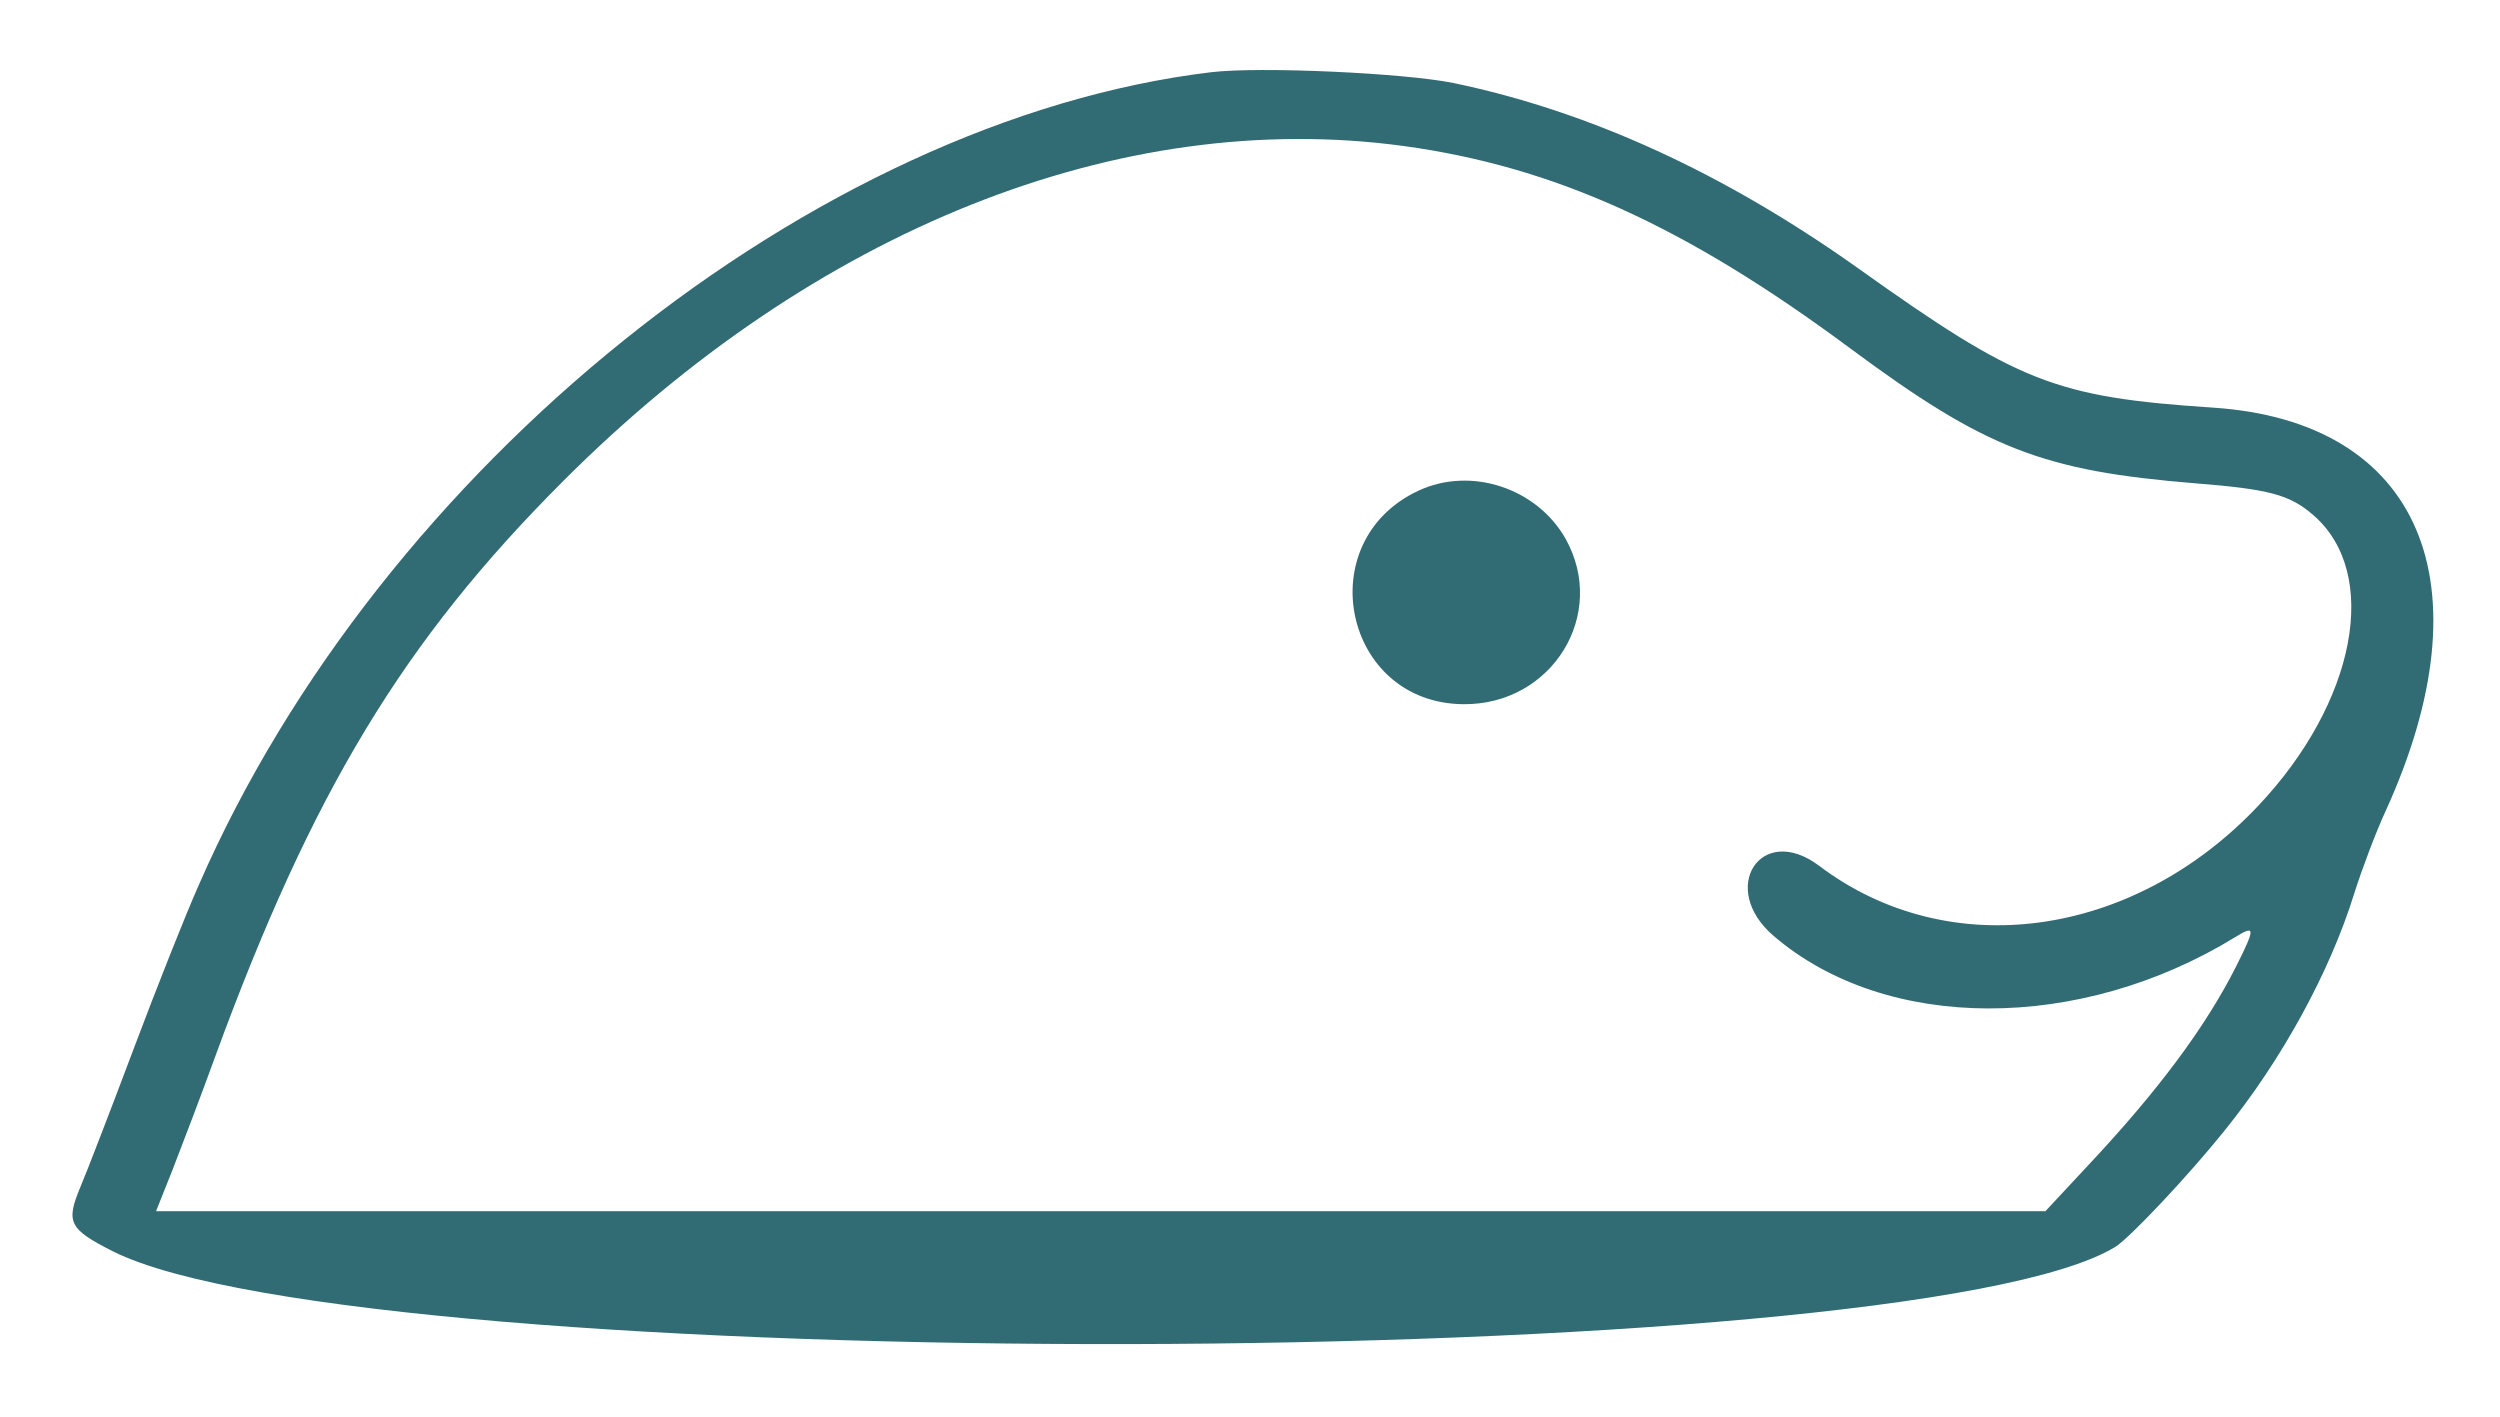
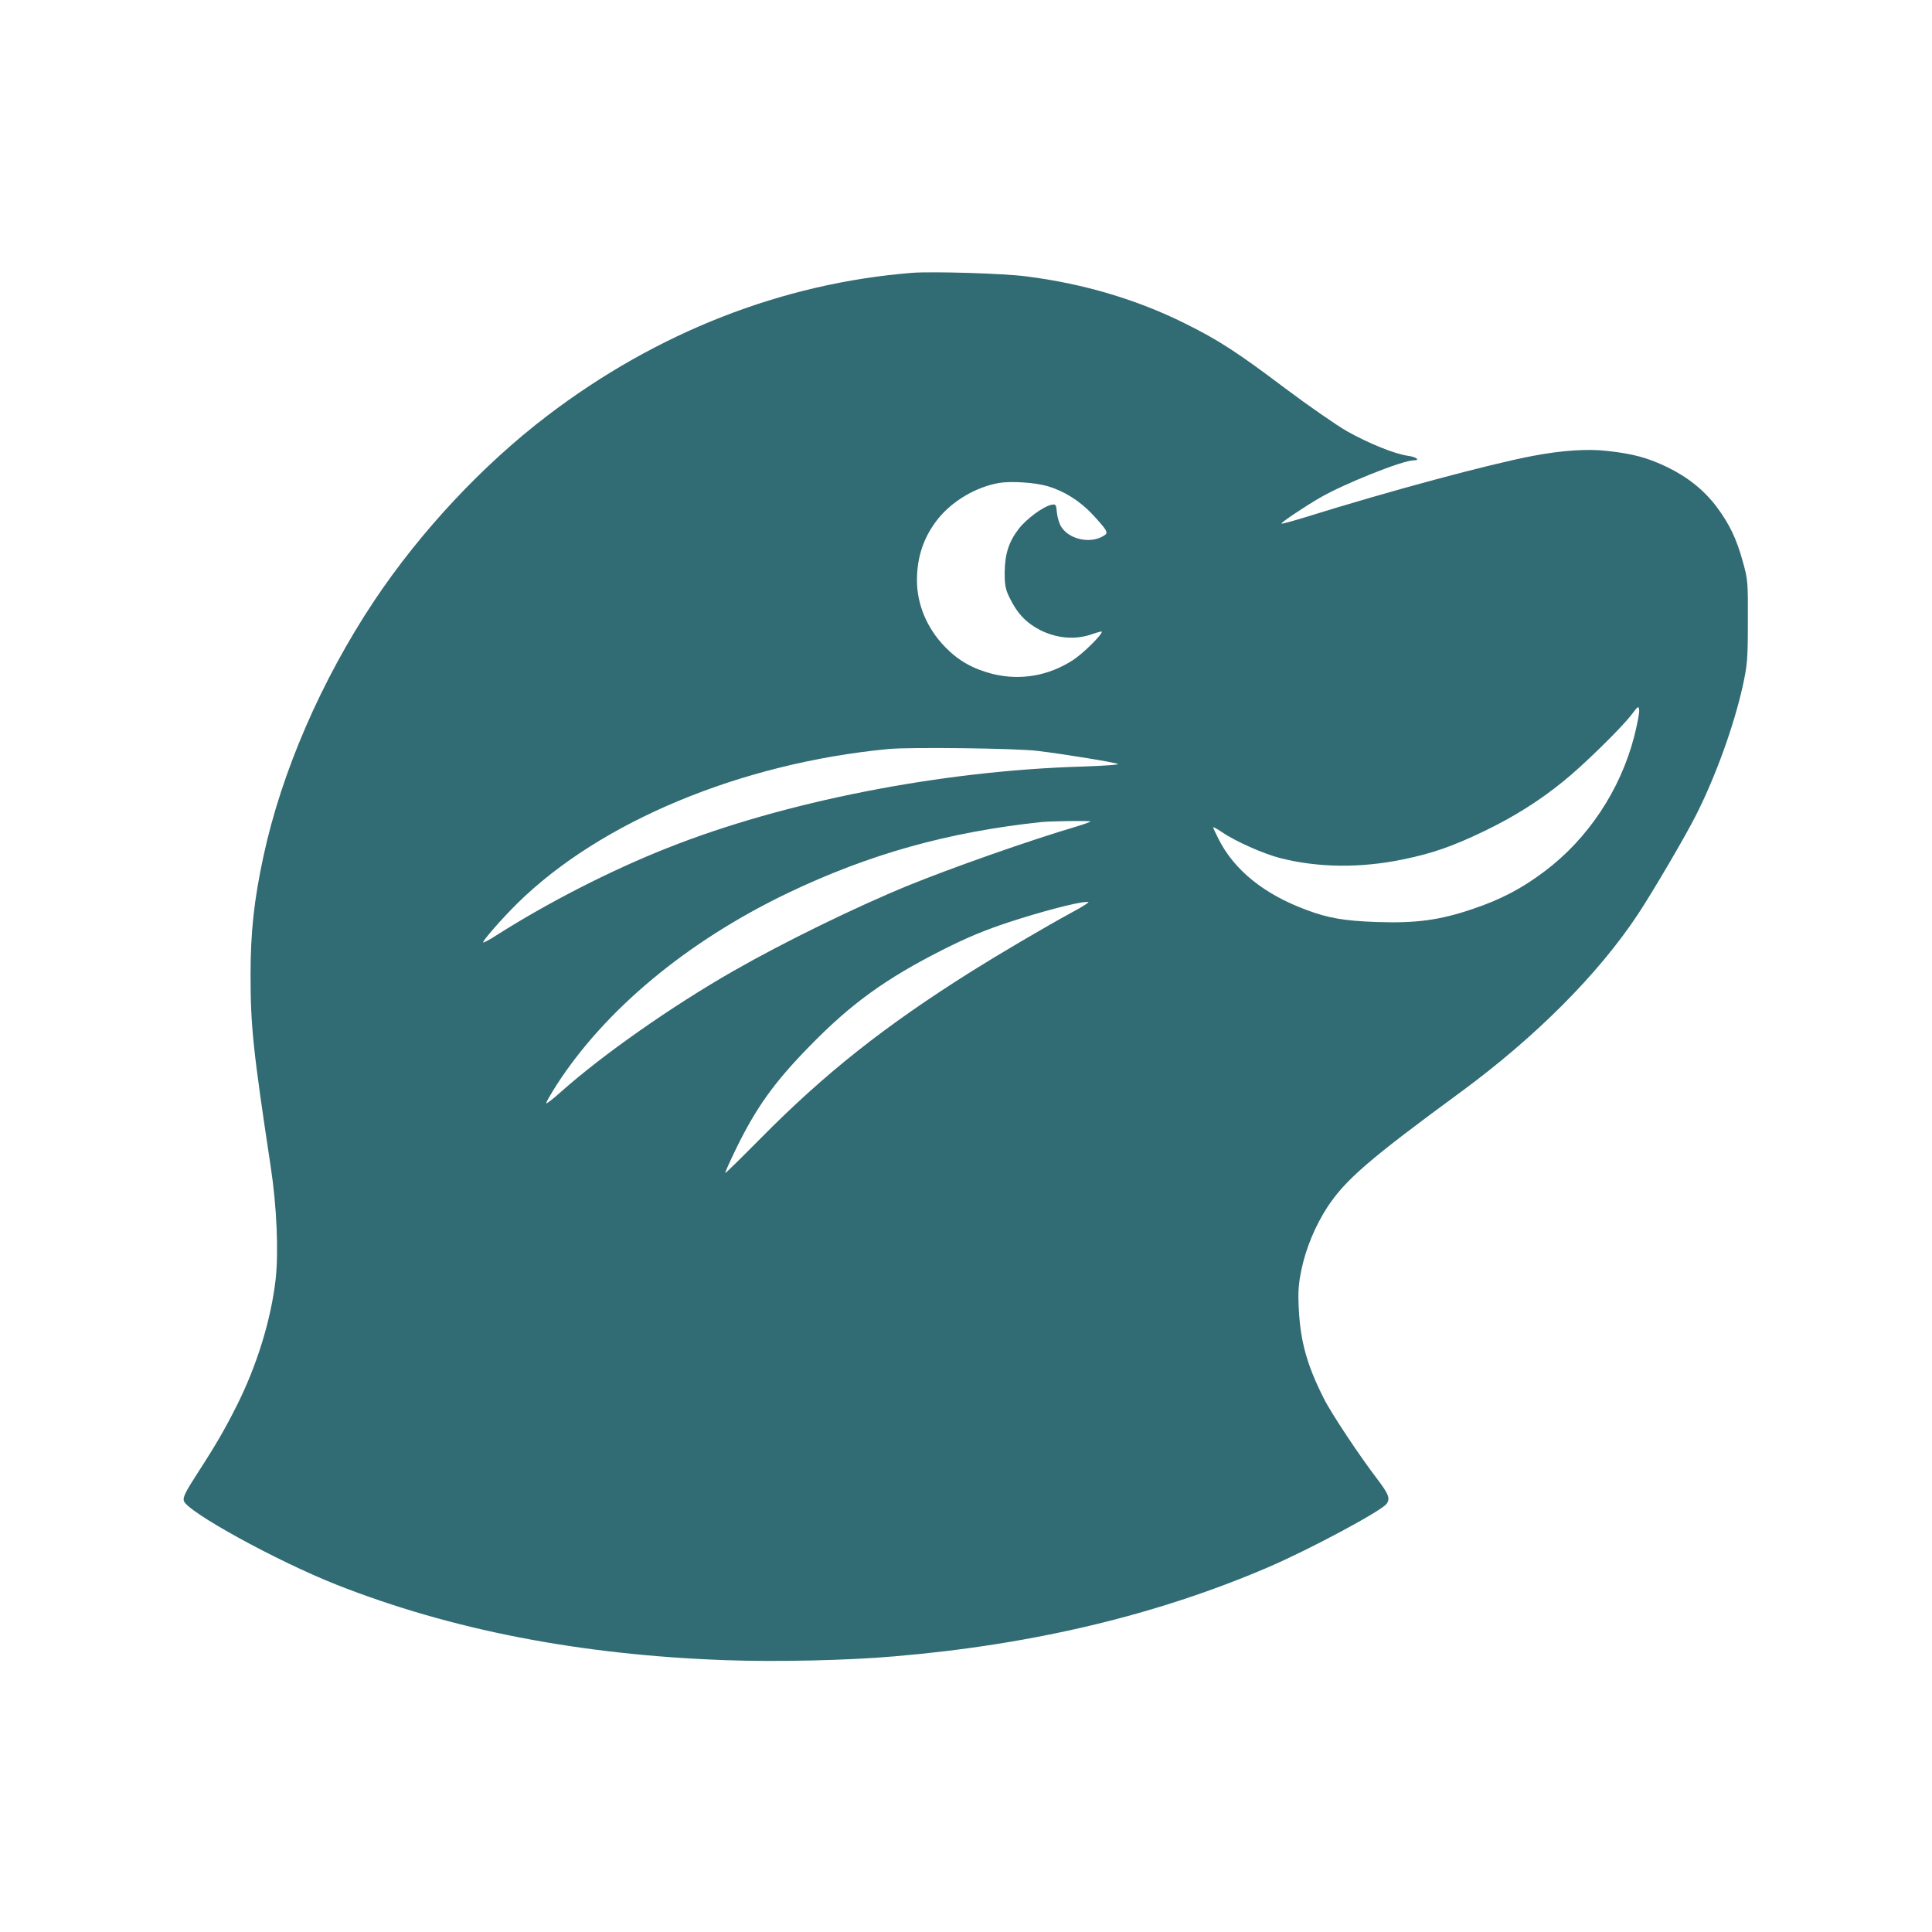
- <svg xmlns="http://www.w3.org/2000/svg" width="644" height="365" viewBox="523 18 644 365" role="img" aria-label="SealForge">
-   <g id="head-contour" fill="#316b73">
-     <path fill-rule="evenodd" d="M835.0 36.6C732.7 48.9 621.1 138.4 574.2 246.0C570.9 253.4 563.4 272.3 557.5 288.0C551.6 303.7 545.4 319.8 543.7 323.8C539.9 332.9 540.8 334.6 552.0 340.3C616.6 372.8 1014.1 372.0 1067.9 339.2C1071.5 337.0 1086.7 320.9 1096.0 309.3C1110.8 291.0 1123.2 268.4 1129.5 248.0C1131.5 241.7 1135.1 232.2 1137.5 227.0C1164.3 168.3 1146.5 126.5 1093.0 123.0C1052.4 120.3 1043.0 116.6 1001.5 87.0C967.0 62.5 932.4 46.7 897.5 39.4C884.8 36.8 847.5 35.1 835.0 36.6ZM884.5 55.6C923.2 60.9 957.0 76.1 999.7 107.8C1034.5 133.6 1049.2 139.3 1088.5 142.5C1107.4 144.0 1112.8 145.4 1118.8 150.6C1136.3 165.6 1130.0 198.9 1104.6 225.7C1072.3 259.8 1025.0 266.2 991.7 241.1C976.7 229.7 965.5 246.8 979.9 259.1C1008.8 283.9 1058.7 284.0 1098.8 259.4C1104.0 256.2 1104.0 257.0 1099.1 266.8C1091.2 282.5 1079.0 298.9 1060.9 318.2L1049.9 330.0H806.5H563.2L567.5 319.2C569.8 313.3 574.8 300.2 578.5 290.0C603.4 222.0 627.0 183.0 668.0 142.0C732.8 77.1 811.4 45.7 884.5 55.6ZM888.4 144.4C860.3 157.5 869.1 199.2 900.0 199.4C922.8 199.6 937.2 176.3 926.3 156.8C918.9 143.7 901.9 138.1 888.4 144.4Z" />
+ <svg xmlns="http://www.w3.org/2000/svg" width="1024" height="1024" viewBox="0 0 1024 1024" role="img" aria-label="SealForge">
+   <g transform="translate(0,1024) scale(0.1,-0.1)" fill="#316b73" id="cove-contour">
+     <path d="M4835 8794 c-689 -55 -1354 -315 -1935 -758 -341 -260 -670 -611 -917 -981 -279 -419 -491 -907 -587 -1355 -49 -228 -68 -399 -68 -625 0 -275 13 -398 107 -1020 32 -209 42 -451 26 -595 -24 -213 -99 -457 -206 -670 -62 -123 -110 -207 -208 -358 -62 -96 -78 -127 -73 -146 14 -57 493 -320 809 -445 606 -239 1288 -372 2056 -400 266 -10 653 -2 901 20 733 62 1389 218 1981 472 217 93 594 295 627 335 22 28 13 52 -47 131 -95 124 -247 353 -284 428 -89 176 -124 300 -133 473 -5 93 -2 133 14 211 24 114 73 232 138 332 96 145 221 253 709 611 394 290 726 622 937 941 78 118 254 418 308 526 104 206 199 470 246 679 25 115 28 143 28 345 1 211 0 224 -27 319 -33 121 -71 199 -138 289 -67 89 -153 158 -264 212 -103 49 -179 70 -317 85 -103 12 -239 3 -392 -26 -232 -44 -758 -185 -1216 -328 -63 -19 -116 -34 -118 -31 -5 4 121 89 206 138 126 73 436 197 494 197 38 0 16 18 -29 24 -71 10 -207 65 -323 130 -56 32 -203 134 -326 226 -253 191 -356 258 -534 346 -253 126 -538 211 -840 249 -119 16 -499 27 -605 19z m718 -1131 c83 -24 168 -76 233 -145 33 -34 66 -73 73 -85 10 -20 8 -24 -20 -39 -68 -34 -168 -12 -211 49 -12 16 -23 51 -26 78 -4 47 -6 48 -31 43 -44 -10 -133 -76 -173 -129 -52 -68 -72 -133 -73 -230 0 -67 4 -89 27 -135 40 -82 88 -132 162 -170 86 -43 183 -52 269 -23 31 11 57 18 57 15 0 -18 -100 -116 -152 -150 -131 -85 -280 -110 -427 -74 -105 27 -181 70 -252 143 -96 99 -149 225 -149 354 0 126 38 234 114 328 77 94 199 165 319 187 65 11 192 3 260 -17z m3108 -1329 c-74 -283 -245 -540 -474 -712 -120 -91 -235 -151 -382 -200 -173 -59 -301 -76 -505 -69 -175 6 -261 21 -375 64 -225 83 -383 211 -466 375 -16 31 -29 60 -29 63 0 3 21 -8 46 -25 69 -48 220 -115 309 -138 200 -51 426 -54 651 -7 154 31 265 70 431 150 154 74 290 159 418 263 105 84 310 285 363 355 35 46 37 47 40 23 2 -14 -11 -78 -27 -142z m-3161 -74 c141 -17 404 -60 425 -69 11 -4 -69 -10 -190 -14 -748 -22 -1581 -186 -2199 -432 -298 -118 -631 -288 -906 -463 -35 -23 -66 -39 -69 -37 -6 6 100 127 181 207 441 434 1185 743 1966 818 114 11 684 4 792 -10z m280 -374 c0 -2 -33 -14 -72 -26 -254 -75 -668 -221 -898 -315 -278 -114 -658 -300 -922 -451 -327 -187 -691 -442 -916 -642 -40 -36 -75 -63 -77 -60 -3 2 23 47 56 99 258 399 691 759 1221 1014 434 208 852 325 1348 378 50 5 260 8 260 3z m-25 -439 c-11 -8 -51 -31 -90 -52 -127 -69 -378 -217 -515 -303 -461 -290 -777 -540 -1119 -886 -101 -102 -185 -185 -187 -183 -2 2 25 62 60 134 104 212 199 346 386 537 219 225 404 359 705 511 132 67 227 106 355 148 161 53 357 105 405 106 19 1 19 1 0 -12z" fill-rule="evenodd" />
  </g>
</svg>
